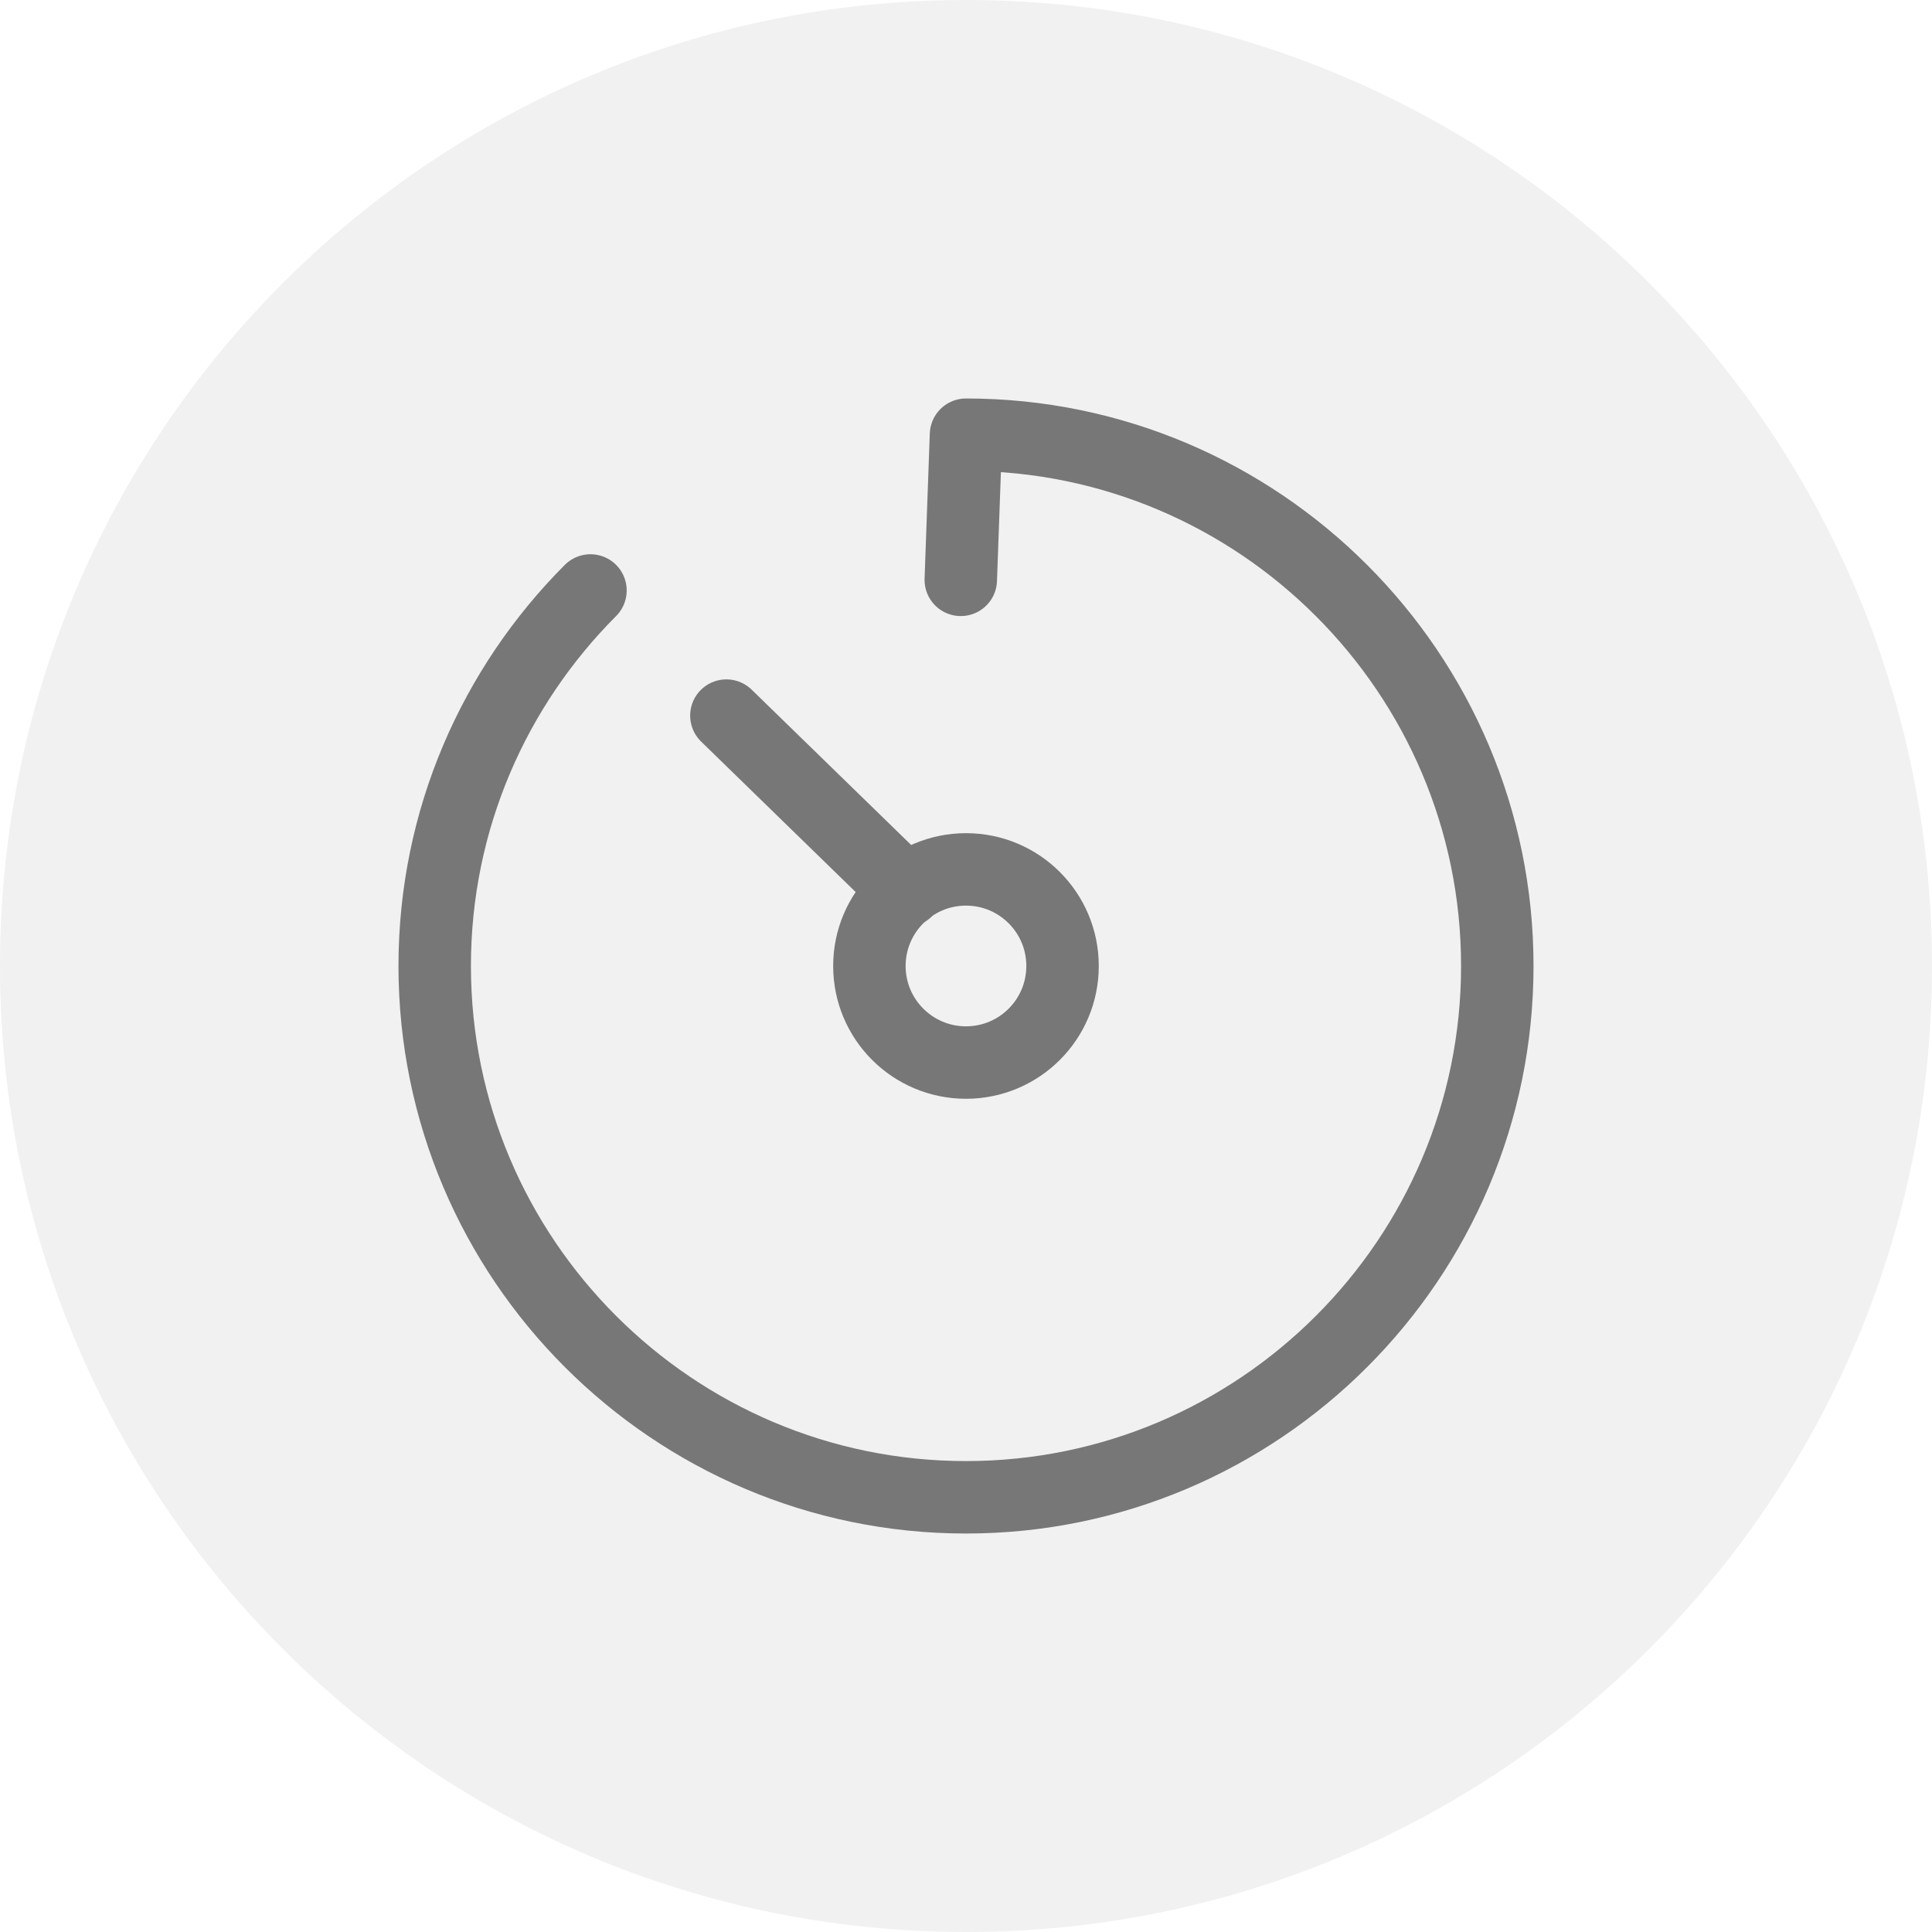
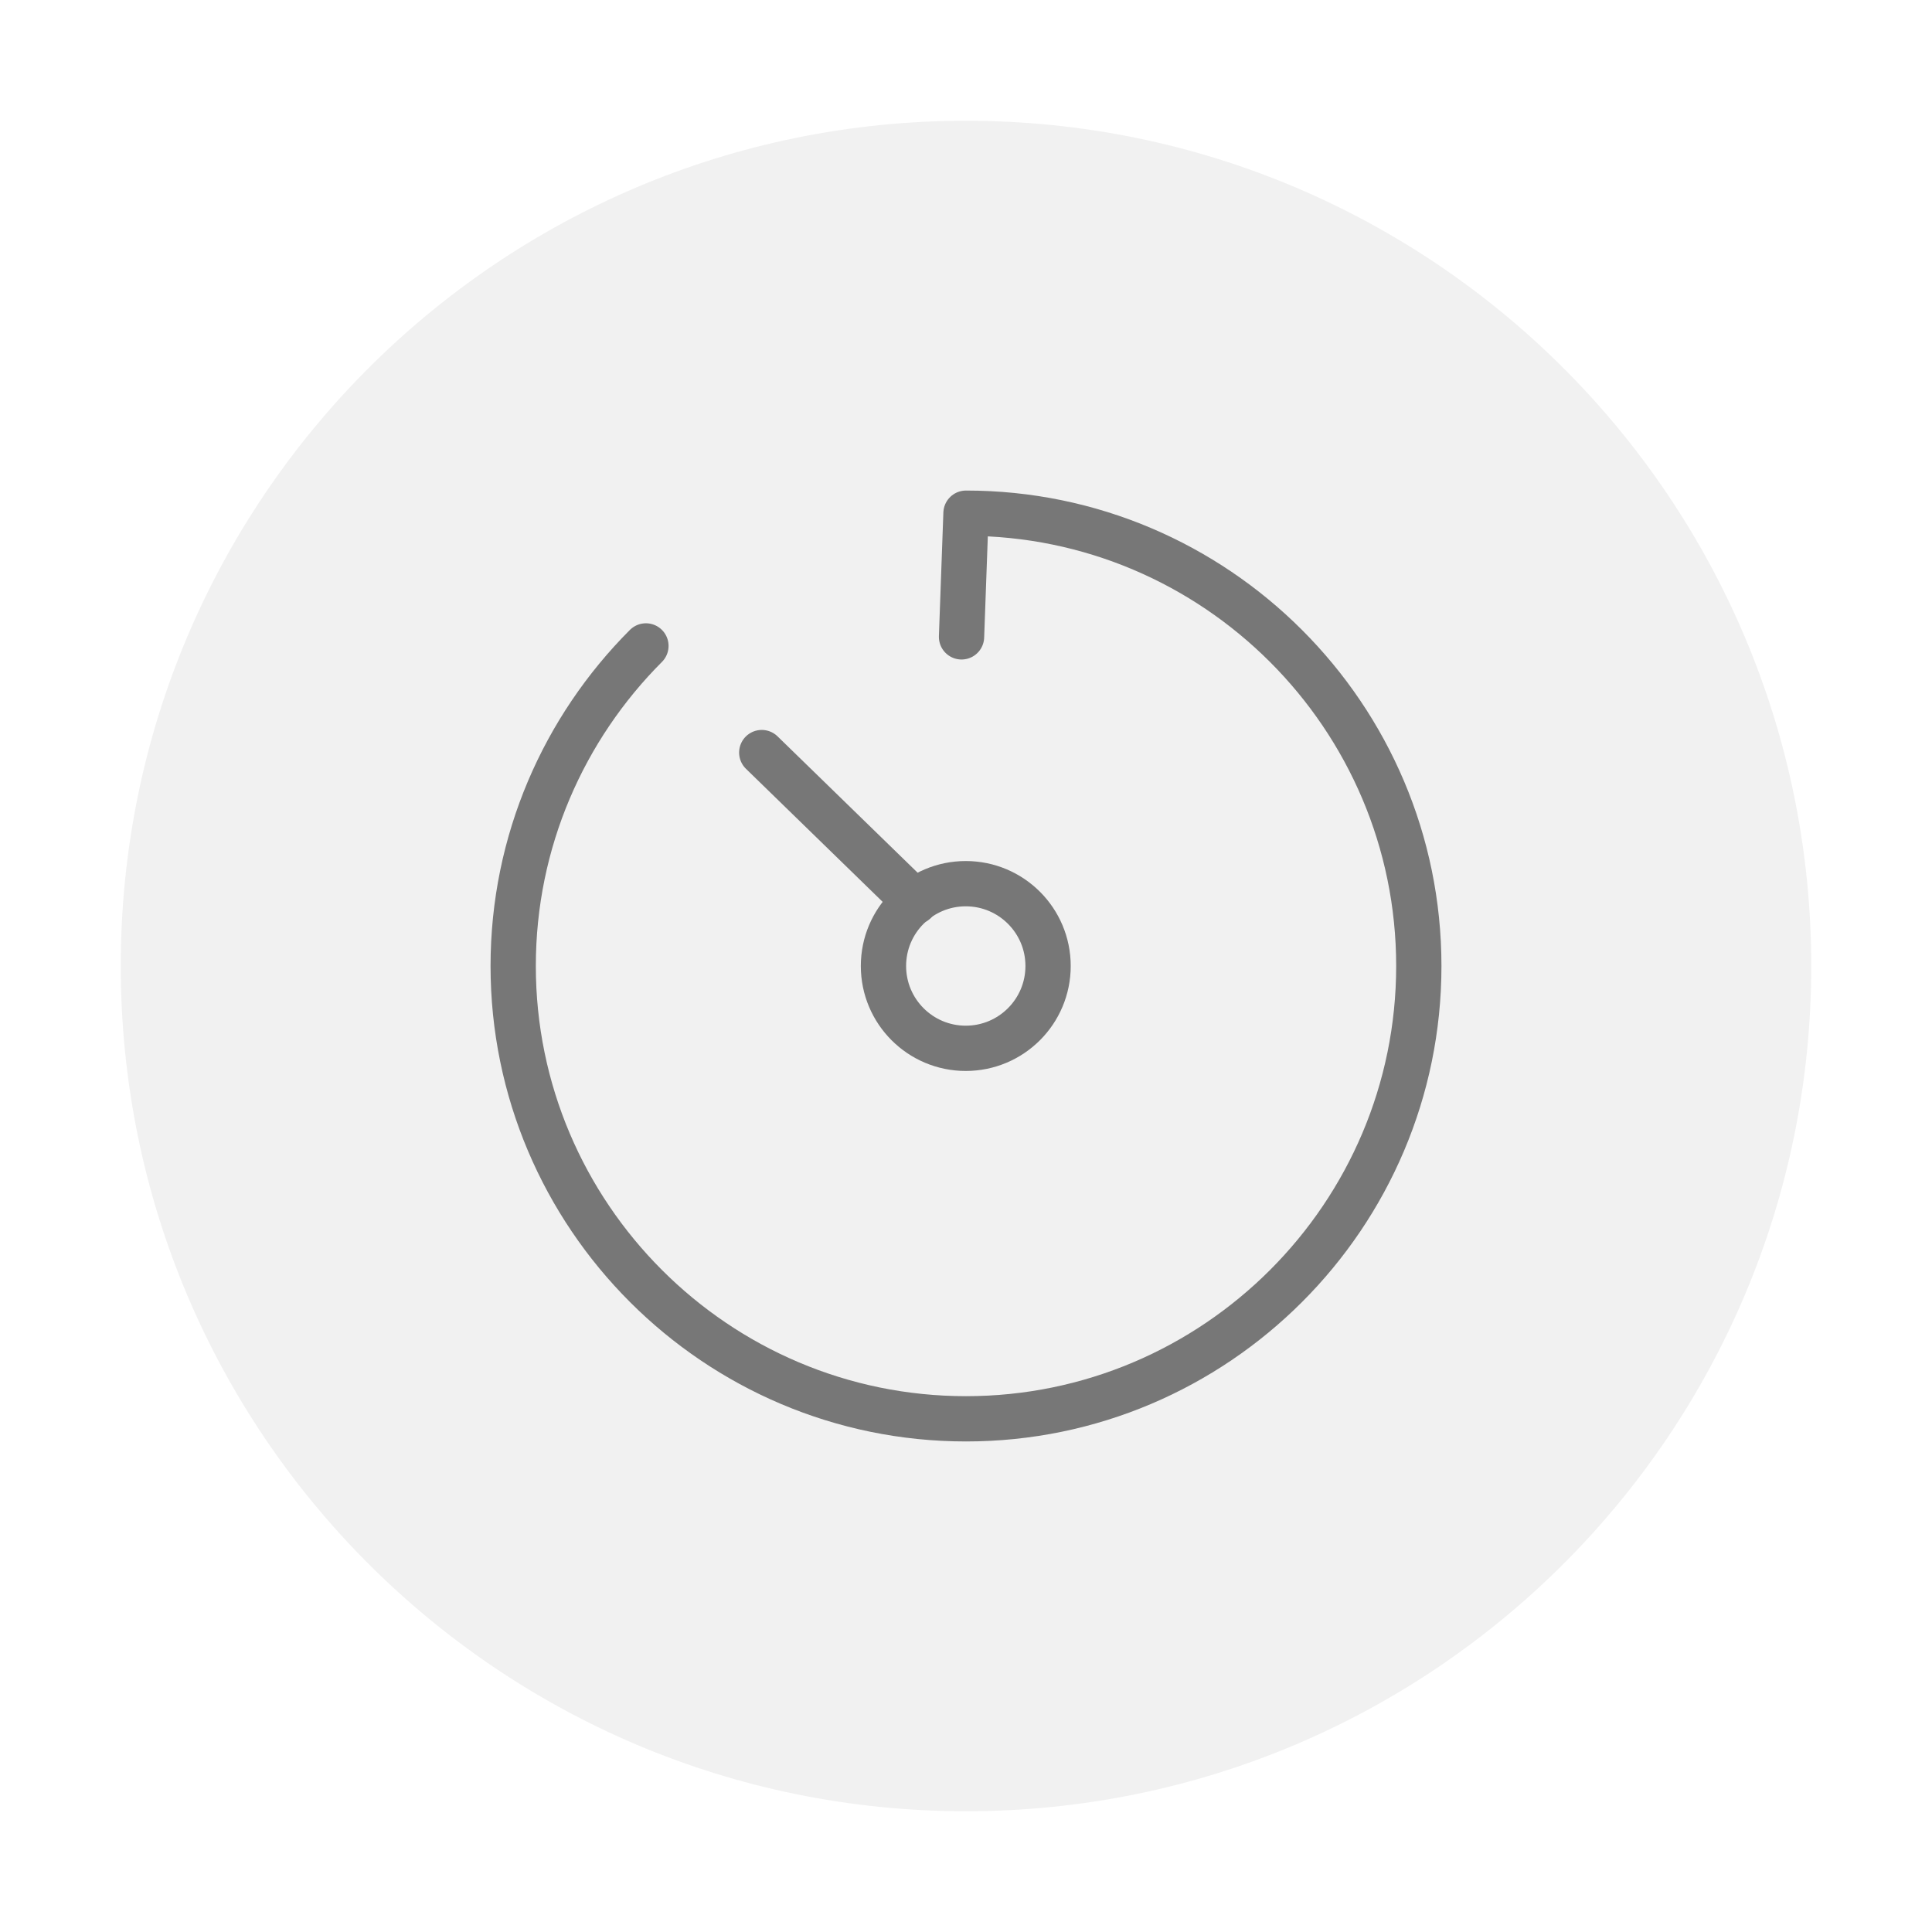
- <svg xmlns="http://www.w3.org/2000/svg" width="40" height="40" viewBox="0 0 40 40" fill="none">
-   <circle cx="20" cy="20" r="20" fill="#F1F1F1" />
-   <path d="M15.039 14.816L18.763 18.442" stroke="#777777" stroke-width="1.5" stroke-linecap="round" stroke-linejoin="round" />
-   <path d="M19.892 12.005L20 9C26.065 9 31 13.935 31 20C31 26.065 26.065 31 20 31C13.935 31 9 26.065 9 20C9 16.966 10.235 14.218 12.225 12.225" stroke="#777777" stroke-width="1.5" stroke-linecap="round" stroke-linejoin="round" />
-   <path d="M20 21.999C21.104 21.999 21.999 21.104 21.999 20C21.999 18.895 21.104 18 20 18C18.895 18 18 18.895 18 20C18 21.104 18.895 21.999 20 21.999Z" stroke="#777777" stroke-width="1.5" stroke-linecap="round" stroke-linejoin="round" />
+ <svg xmlns="http://www.w3.org/2000/svg" width="64" height="64" viewBox="0 0 64 64" fill="none">
+   <circle cx="32" cy="32" r="28" fill="#F1F1F1" />
+   <path d="M25.234 24.93L30.312 29.873" stroke="#777777" stroke-width="1.5" stroke-linecap="round" stroke-linejoin="round" />
+   <path d="M31.852 21.097L32 17C40.27 17 47 23.73 47 32C47 40.27 40.27 47 32 47C23.73 47 17 40.27 17 32C17 27.863 18.684 24.115 21.397 21.397" stroke="#777777" stroke-width="1.5" stroke-linecap="round" stroke-linejoin="round" />
+   <path d="M31.992 34.727C33.498 34.727 34.719 33.506 34.719 32C34.719 30.494 33.498 29.273 31.992 29.273C30.486 29.273 29.266 30.494 29.266 32C29.266 33.506 30.486 34.727 31.992 34.727Z" stroke="#777777" stroke-width="1.5" stroke-linecap="round" stroke-linejoin="round" />
</svg>
